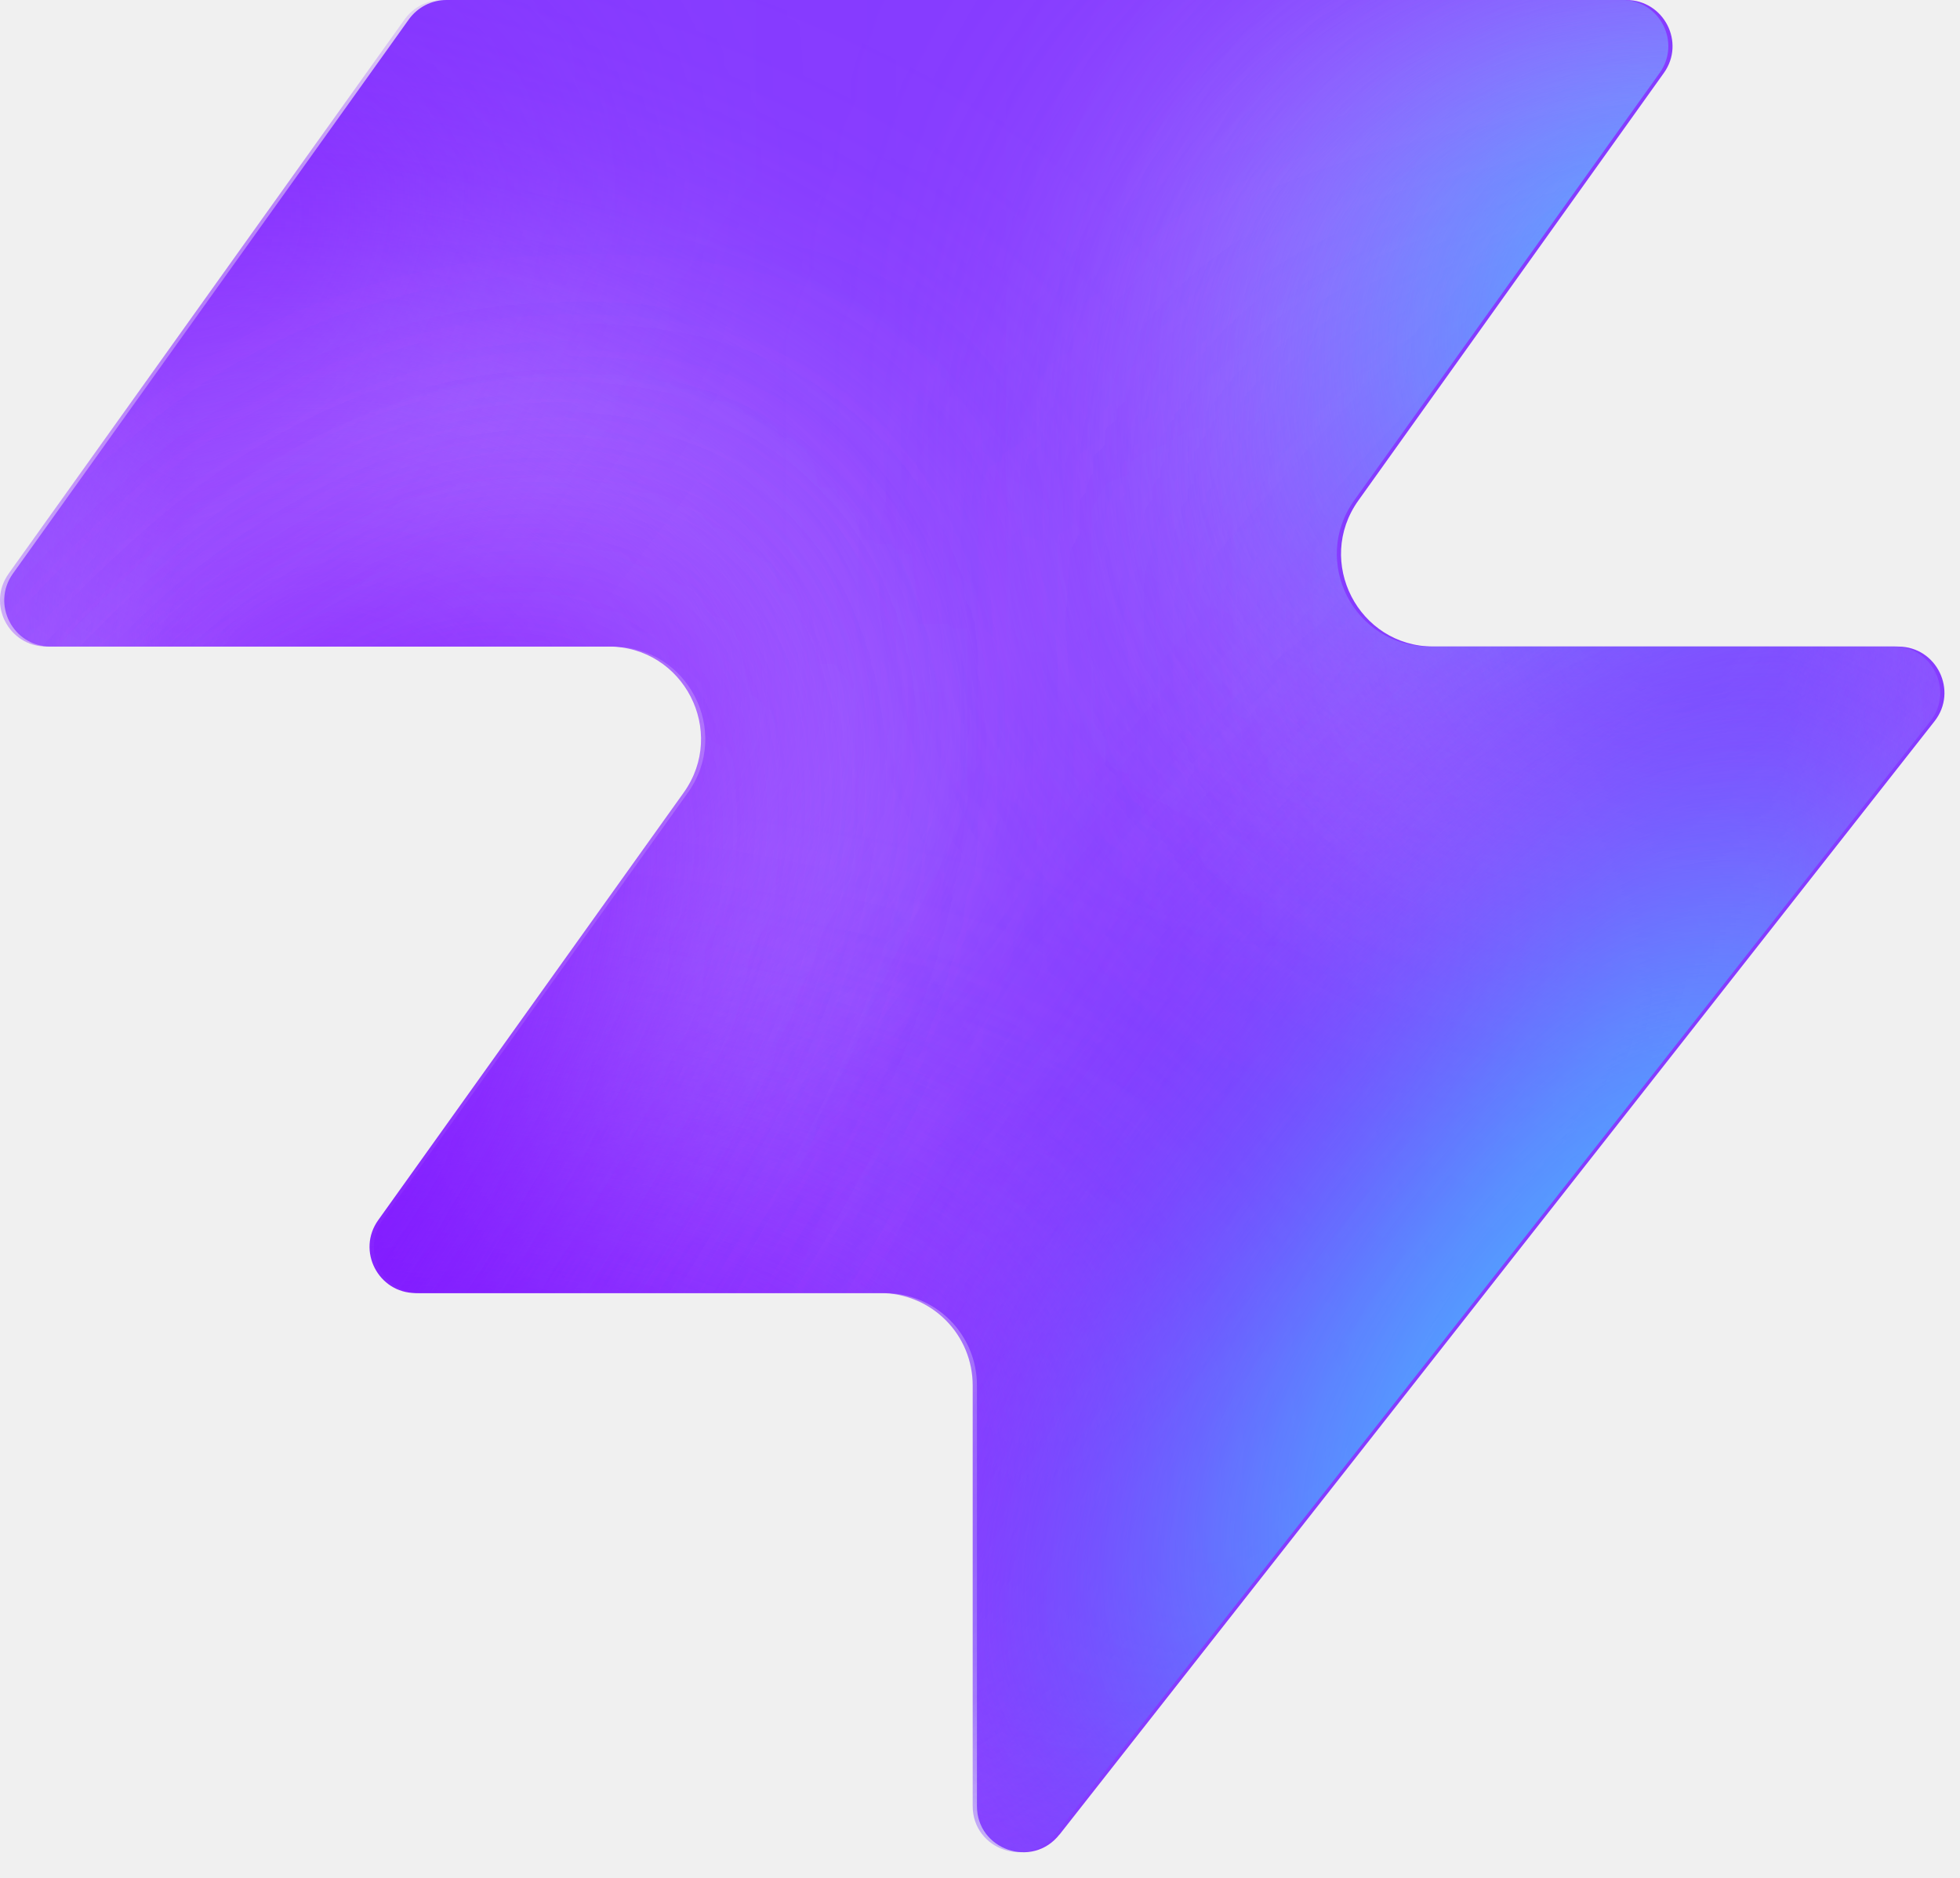
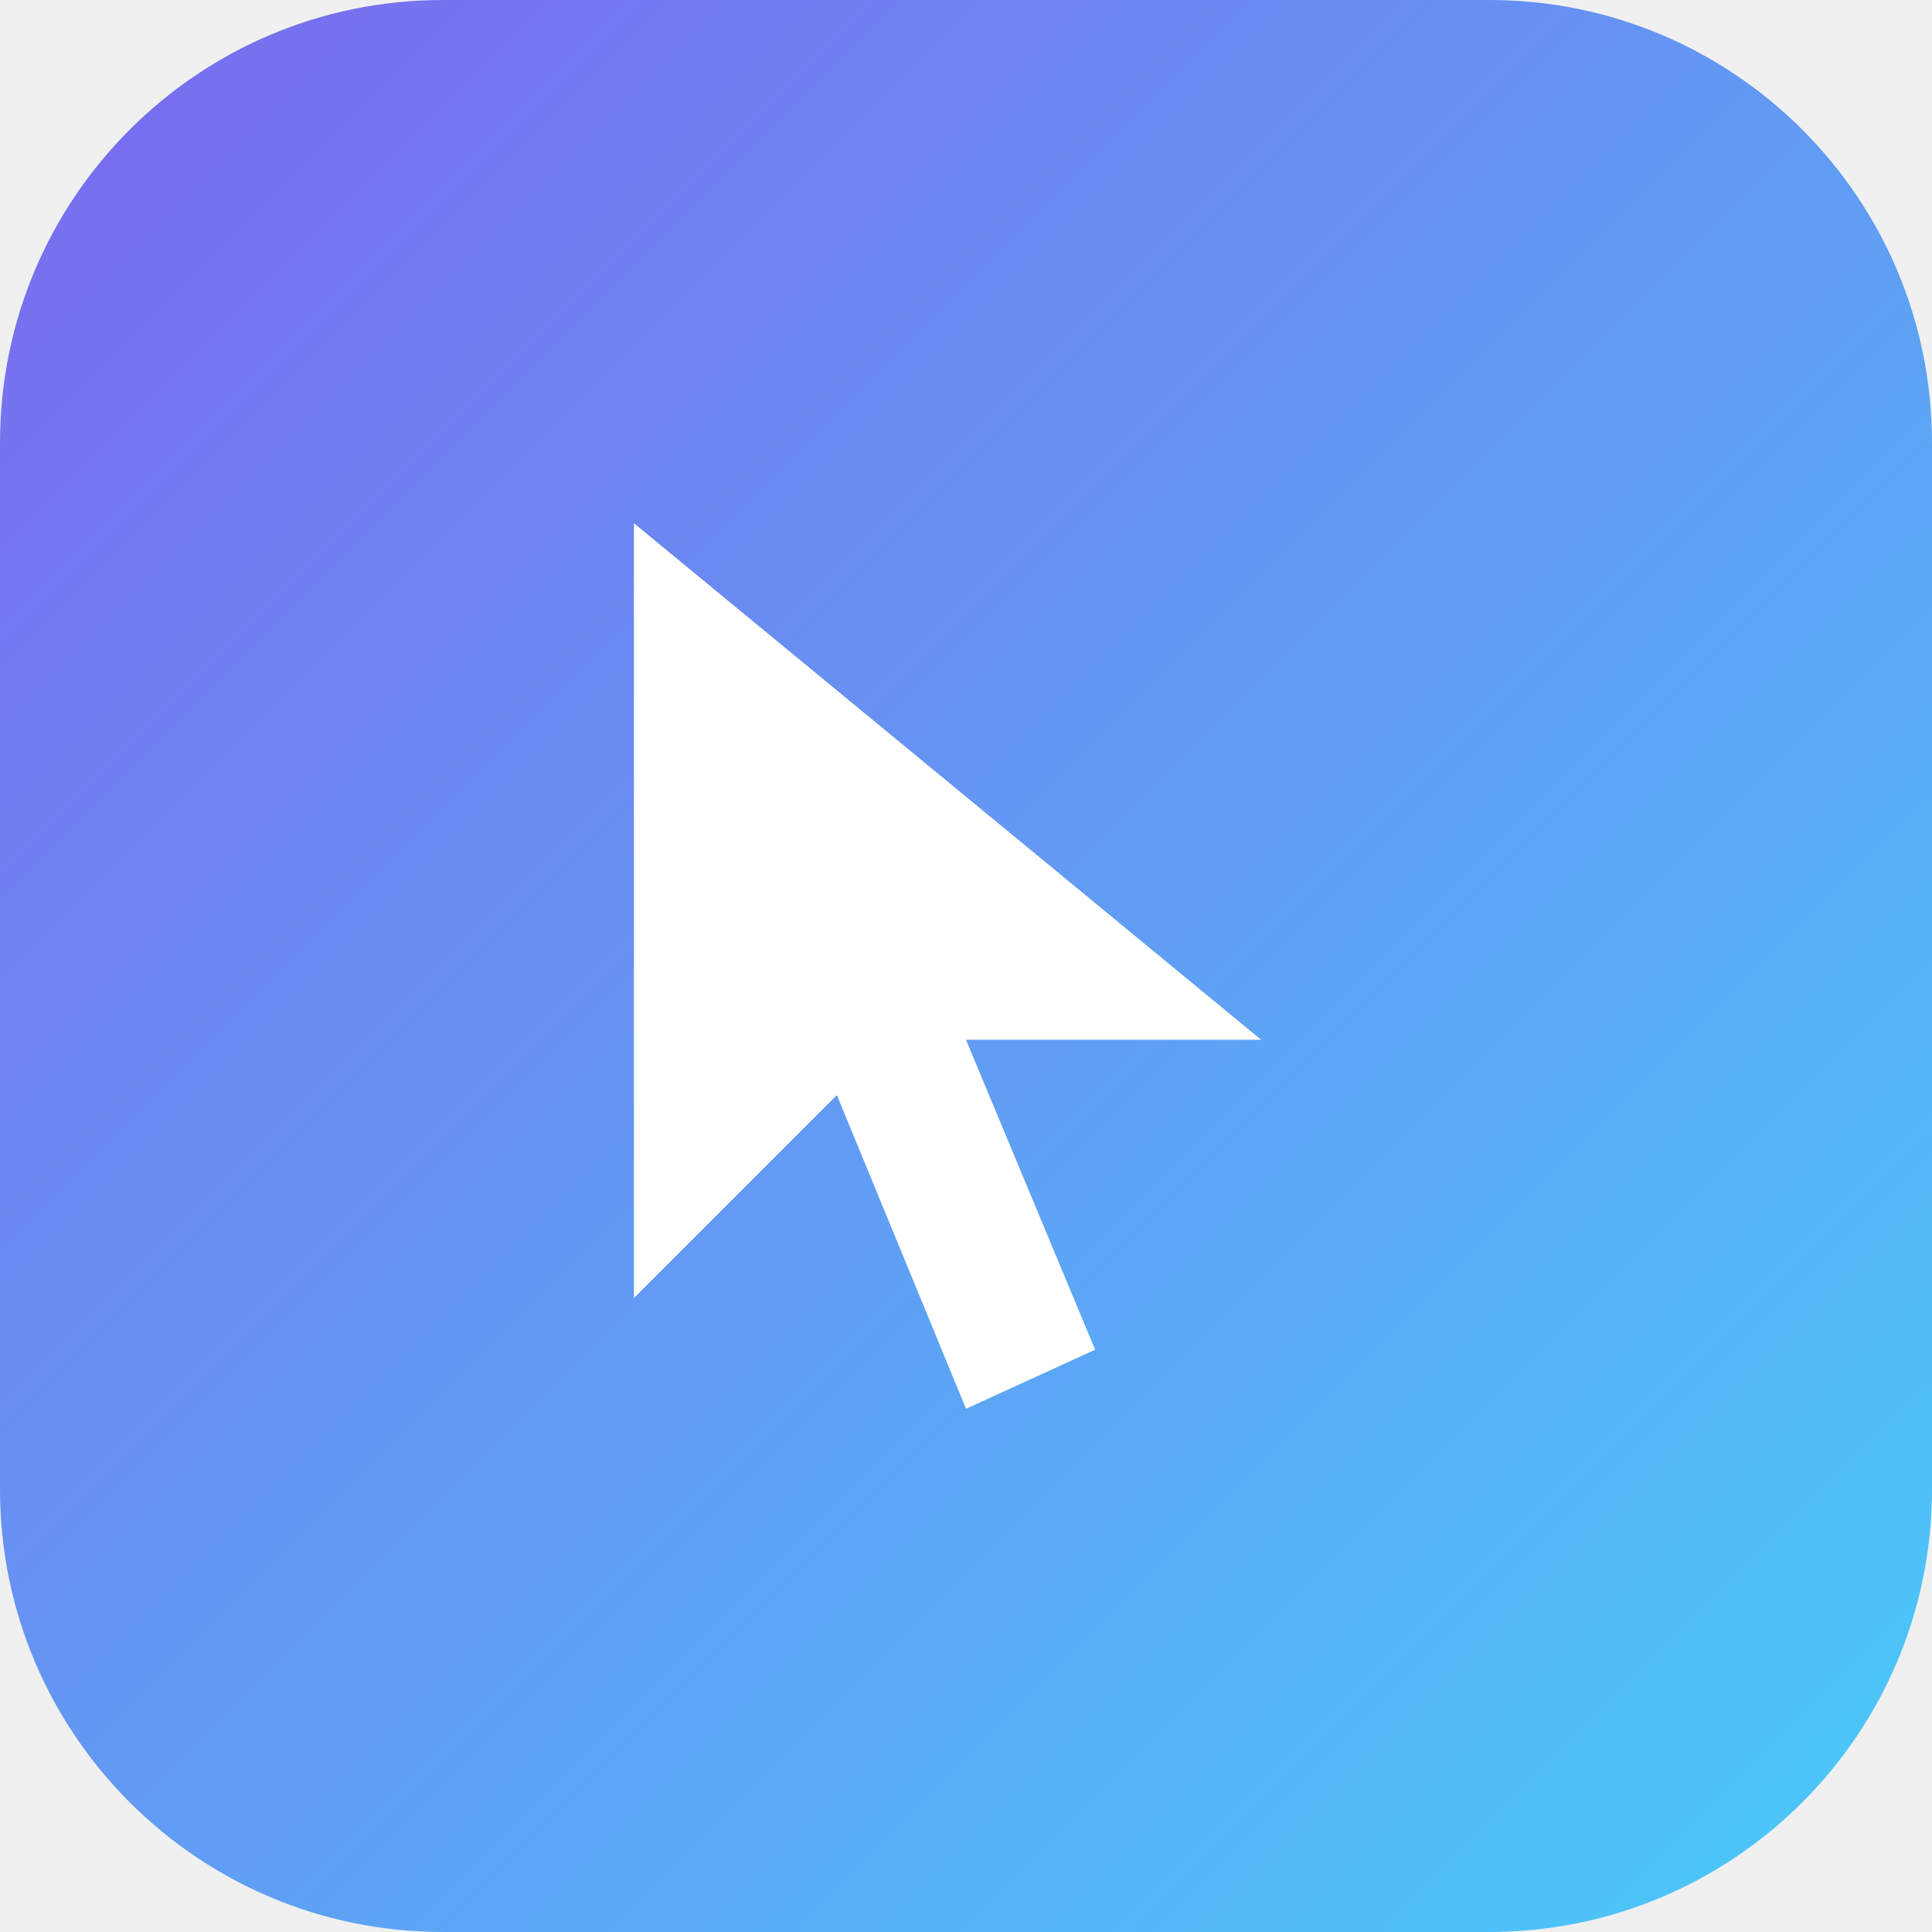
- <svg xmlns="http://www.w3.org/2000/svg" width="48" height="46" fill="none" viewBox="0 0 48 46">
-   <path fill="#863bff" d="M25.946 44.938c-.664.845-2.021.375-2.021-.698V33.937a2.26 2.26 0 0 0-2.262-2.262H10.287c-.92 0-1.456-1.04-.92-1.788l7.48-10.471c1.07-1.497 0-3.578-1.842-3.578H1.237c-.92 0-1.456-1.04-.92-1.788L10.013.474c.214-.297.556-.474.92-.474h28.894c.92 0 1.456 1.04.92 1.788l-7.48 10.471c-1.07 1.498 0 3.579 1.842 3.579h11.377c.943 0 1.473 1.088.89 1.83L25.947 44.94z" style="fill:#863bff;fill:color(display-p3 .525 .23 1);fill-opacity:1" />
-   <mask id="a" width="48" height="46" x="0" y="0" maskUnits="userSpaceOnUse" style="mask-type:alpha">
-     <path fill="#000" d="M25.842 44.938c-.664.844-2.021.375-2.021-.698V33.937a2.26 2.26 0 0 0-2.262-2.262H10.183c-.92 0-1.456-1.04-.92-1.788l7.48-10.471c1.07-1.498 0-3.579-1.842-3.579H1.133c-.92 0-1.456-1.04-.92-1.787L9.91.473c.214-.297.556-.474.92-.474h28.894c.92 0 1.456 1.04.92 1.788l-7.48 10.471c-1.07 1.498 0 3.578 1.842 3.578h11.377c.943 0 1.473 1.088.89 1.832L25.843 44.94z" style="fill:#000;fill-opacity:1" />
-   </mask>
-   <g mask="url(#a)">
-     <g filter="url(#b)">
-       <ellipse cx="5.508" cy="14.704" fill="#ede6ff" rx="5.508" ry="14.704" style="fill:#ede6ff;fill:color(display-p3 .927 .903 1);fill-opacity:1" transform="matrix(.00324 1 1 -.00324 -4.47 31.516)" />
-     </g>
-     <g filter="url(#c)">
-       <ellipse cx="10.399" cy="29.851" fill="#ede6ff" rx="10.399" ry="29.851" style="fill:#ede6ff;fill:color(display-p3 .927 .903 1);fill-opacity:1" transform="matrix(.00324 1 1 -.00324 -39.328 7.883)" />
-     </g>
-     <g filter="url(#d)">
-       <ellipse cx="5.508" cy="30.487" fill="#7e14ff" rx="5.508" ry="30.487" style="fill:#7e14ff;fill:color(display-p3 .492 .077 1);fill-opacity:1" transform="rotate(89.814 -25.913 -14.639)scale(1 -1)" />
-     </g>
-     <g filter="url(#e)">
-       <ellipse cx="5.508" cy="30.599" fill="#7e14ff" rx="5.508" ry="30.599" style="fill:#7e14ff;fill:color(display-p3 .492 .077 1);fill-opacity:1" transform="rotate(89.814 -32.644 -3.334)scale(1 -1)" />
-     </g>
-     <g filter="url(#f)">
-       <ellipse cx="5.508" cy="30.599" fill="#7e14ff" rx="5.508" ry="30.599" style="fill:#7e14ff;fill:color(display-p3 .492 .077 1);fill-opacity:1" transform="matrix(.00324 1 1 -.00324 -34.34 30.47)" />
-     </g>
-     <g filter="url(#g)">
-       <ellipse cx="14.072" cy="22.078" fill="#ede6ff" rx="14.072" ry="22.078" style="fill:#ede6ff;fill:color(display-p3 .927 .903 1);fill-opacity:1" transform="rotate(93.35 24.506 48.493)scale(-1 1)" />
-     </g>
-     <g filter="url(#h)">
-       <ellipse cx="3.47" cy="21.501" fill="#7e14ff" rx="3.47" ry="21.501" style="fill:#7e14ff;fill:color(display-p3 .492 .077 1);fill-opacity:1" transform="rotate(89.009 28.708 47.59)scale(-1 1)" />
-     </g>
-     <g filter="url(#i)">
-       <ellipse cx="3.47" cy="21.501" fill="#7e14ff" rx="3.47" ry="21.501" style="fill:#7e14ff;fill:color(display-p3 .492 .077 1);fill-opacity:1" transform="rotate(89.009 28.708 47.59)scale(-1 1)" />
-     </g>
-     <g filter="url(#j)">
-       <ellipse cx=".387" cy="8.972" fill="#7e14ff" rx="4.407" ry="29.108" style="fill:#7e14ff;fill:color(display-p3 .492 .077 1);fill-opacity:1" transform="rotate(39.51 .387 8.972)" />
-     </g>
-     <g filter="url(#k)">
-       <ellipse cx="47.523" cy="-6.092" fill="#7e14ff" rx="4.407" ry="29.108" style="fill:#7e14ff;fill:color(display-p3 .492 .077 1);fill-opacity:1" transform="rotate(37.892 47.523 -6.092)" />
-     </g>
-     <g filter="url(#l)">
-       <ellipse cx="41.412" cy="6.333" fill="#47bfff" rx="5.971" ry="9.665" style="fill:#47bfff;fill:color(display-p3 .28 .748 1);fill-opacity:1" transform="rotate(37.892 41.412 6.333)" />
-     </g>
-     <g filter="url(#m)">
-       <ellipse cx="-1.879" cy="38.332" fill="#7e14ff" rx="4.407" ry="29.108" style="fill:#7e14ff;fill:color(display-p3 .492 .077 1);fill-opacity:1" transform="rotate(37.892 -1.88 38.332)" />
-     </g>
-     <g filter="url(#n)">
-       <ellipse cx="-1.879" cy="38.332" fill="#7e14ff" rx="4.407" ry="29.108" style="fill:#7e14ff;fill:color(display-p3 .492 .077 1);fill-opacity:1" transform="rotate(37.892 -1.88 38.332)" />
-     </g>
-     <g filter="url(#o)">
-       <ellipse cx="35.651" cy="29.907" fill="#7e14ff" rx="4.407" ry="29.108" style="fill:#7e14ff;fill:color(display-p3 .492 .077 1);fill-opacity:1" transform="rotate(37.892 35.651 29.907)" />
-     </g>
-     <g filter="url(#p)">
-       <ellipse cx="38.418" cy="32.4" fill="#47bfff" rx="5.971" ry="15.297" style="fill:#47bfff;fill:color(display-p3 .28 .748 1);fill-opacity:1" transform="rotate(37.892 38.418 32.4)" />
-     </g>
-   </g>
+ <svg xmlns="http://www.w3.org/2000/svg" width="48" height="48" viewBox="0 0 48 48">
  <defs>
-     <filter id="b" width="60.045" height="41.654" x="-19.77" y="16.149" color-interpolation-filters="sRGB" filterUnits="userSpaceOnUse">
-       <feFlood flood-opacity="0" result="BackgroundImageFix" />
-       <feBlend in="SourceGraphic" in2="BackgroundImageFix" result="shape" />
-       <feGaussianBlur result="effect1_foregroundBlur_2002_17158" stdDeviation="7.659" />
-     </filter>
-     <filter id="c" width="90.34" height="51.437" x="-54.613" y="-7.533" color-interpolation-filters="sRGB" filterUnits="userSpaceOnUse">
-       <feFlood flood-opacity="0" result="BackgroundImageFix" />
-       <feBlend in="SourceGraphic" in2="BackgroundImageFix" result="shape" />
-       <feGaussianBlur result="effect1_foregroundBlur_2002_17158" stdDeviation="7.659" />
-     </filter>
-     <filter id="d" width="79.355" height="29.4" x="-49.64" y="2.03" color-interpolation-filters="sRGB" filterUnits="userSpaceOnUse">
-       <feFlood flood-opacity="0" result="BackgroundImageFix" />
-       <feBlend in="SourceGraphic" in2="BackgroundImageFix" result="shape" />
-       <feGaussianBlur result="effect1_foregroundBlur_2002_17158" stdDeviation="4.596" />
-     </filter>
-     <filter id="e" width="79.579" height="29.4" x="-45.045" y="20.029" color-interpolation-filters="sRGB" filterUnits="userSpaceOnUse">
-       <feFlood flood-opacity="0" result="BackgroundImageFix" />
-       <feBlend in="SourceGraphic" in2="BackgroundImageFix" result="shape" />
-       <feGaussianBlur result="effect1_foregroundBlur_2002_17158" stdDeviation="4.596" />
-     </filter>
-     <filter id="f" width="79.579" height="29.4" x="-43.513" y="21.178" color-interpolation-filters="sRGB" filterUnits="userSpaceOnUse">
-       <feFlood flood-opacity="0" result="BackgroundImageFix" />
-       <feBlend in="SourceGraphic" in2="BackgroundImageFix" result="shape" />
-       <feGaussianBlur result="effect1_foregroundBlur_2002_17158" stdDeviation="4.596" />
-     </filter>
-     <filter id="g" width="74.749" height="58.852" x="15.756" y="-17.901" color-interpolation-filters="sRGB" filterUnits="userSpaceOnUse">
-       <feFlood flood-opacity="0" result="BackgroundImageFix" />
-       <feBlend in="SourceGraphic" in2="BackgroundImageFix" result="shape" />
-       <feGaussianBlur result="effect1_foregroundBlur_2002_17158" stdDeviation="7.659" />
-     </filter>
-     <filter id="h" width="61.377" height="25.362" x="23.548" y="2.284" color-interpolation-filters="sRGB" filterUnits="userSpaceOnUse">
-       <feFlood flood-opacity="0" result="BackgroundImageFix" />
-       <feBlend in="SourceGraphic" in2="BackgroundImageFix" result="shape" />
-       <feGaussianBlur result="effect1_foregroundBlur_2002_17158" stdDeviation="4.596" />
-     </filter>
-     <filter id="i" width="61.377" height="25.362" x="23.548" y="2.284" color-interpolation-filters="sRGB" filterUnits="userSpaceOnUse">
-       <feFlood flood-opacity="0" result="BackgroundImageFix" />
-       <feBlend in="SourceGraphic" in2="BackgroundImageFix" result="shape" />
-       <feGaussianBlur result="effect1_foregroundBlur_2002_17158" stdDeviation="4.596" />
-     </filter>
-     <filter id="j" width="56.045" height="63.649" x="-27.636" y="-22.853" color-interpolation-filters="sRGB" filterUnits="userSpaceOnUse">
-       <feFlood flood-opacity="0" result="BackgroundImageFix" />
-       <feBlend in="SourceGraphic" in2="BackgroundImageFix" result="shape" />
-       <feGaussianBlur result="effect1_foregroundBlur_2002_17158" stdDeviation="4.596" />
-     </filter>
-     <filter id="k" width="54.814" height="64.646" x="20.116" y="-38.415" color-interpolation-filters="sRGB" filterUnits="userSpaceOnUse">
-       <feFlood flood-opacity="0" result="BackgroundImageFix" />
-       <feBlend in="SourceGraphic" in2="BackgroundImageFix" result="shape" />
-       <feGaussianBlur result="effect1_foregroundBlur_2002_17158" stdDeviation="4.596" />
-     </filter>
-     <filter id="l" width="33.541" height="35.313" x="24.641" y="-11.323" color-interpolation-filters="sRGB" filterUnits="userSpaceOnUse">
-       <feFlood flood-opacity="0" result="BackgroundImageFix" />
-       <feBlend in="SourceGraphic" in2="BackgroundImageFix" result="shape" />
-       <feGaussianBlur result="effect1_foregroundBlur_2002_17158" stdDeviation="4.596" />
-     </filter>
-     <filter id="m" width="54.814" height="64.646" x="-29.286" y="6.009" color-interpolation-filters="sRGB" filterUnits="userSpaceOnUse">
-       <feFlood flood-opacity="0" result="BackgroundImageFix" />
-       <feBlend in="SourceGraphic" in2="BackgroundImageFix" result="shape" />
-       <feGaussianBlur result="effect1_foregroundBlur_2002_17158" stdDeviation="4.596" />
-     </filter>
-     <filter id="n" width="54.814" height="64.646" x="-29.286" y="6.009" color-interpolation-filters="sRGB" filterUnits="userSpaceOnUse">
-       <feFlood flood-opacity="0" result="BackgroundImageFix" />
-       <feBlend in="SourceGraphic" in2="BackgroundImageFix" result="shape" />
-       <feGaussianBlur result="effect1_foregroundBlur_2002_17158" stdDeviation="4.596" />
-     </filter>
-     <filter id="o" width="54.814" height="64.646" x="8.244" y="-2.416" color-interpolation-filters="sRGB" filterUnits="userSpaceOnUse">
-       <feFlood flood-opacity="0" result="BackgroundImageFix" />
-       <feBlend in="SourceGraphic" in2="BackgroundImageFix" result="shape" />
-       <feGaussianBlur result="effect1_foregroundBlur_2002_17158" stdDeviation="4.596" />
-     </filter>
-     <filter id="p" width="39.409" height="43.623" x="18.713" y="10.588" color-interpolation-filters="sRGB" filterUnits="userSpaceOnUse">
-       <feFlood flood-opacity="0" result="BackgroundImageFix" />
-       <feBlend in="SourceGraphic" in2="BackgroundImageFix" result="shape" />
-       <feGaussianBlur result="effect1_foregroundBlur_2002_17158" stdDeviation="4.596" />
-     </filter>
+     <linearGradient id="ck" x1="0" y1="0" x2="1" y2="1">
+       <stop offset="0" stop-color="#7B68EE" />
+       <stop offset="1" stop-color="#49CCF9" />
+     </linearGradient>
  </defs>
+   <rect width="48" height="48" rx="11" fill="url(#ck)" />
+   <svg x="13" y="11" width="22" height="26" viewBox="0 0 24 28">
+     <path d="M3 2 L3 23 L8.5 17.5 L12 26 L15.5 24.4 L12 16 L20 16 Z" fill="#fff" />
+   </svg>
</svg>
